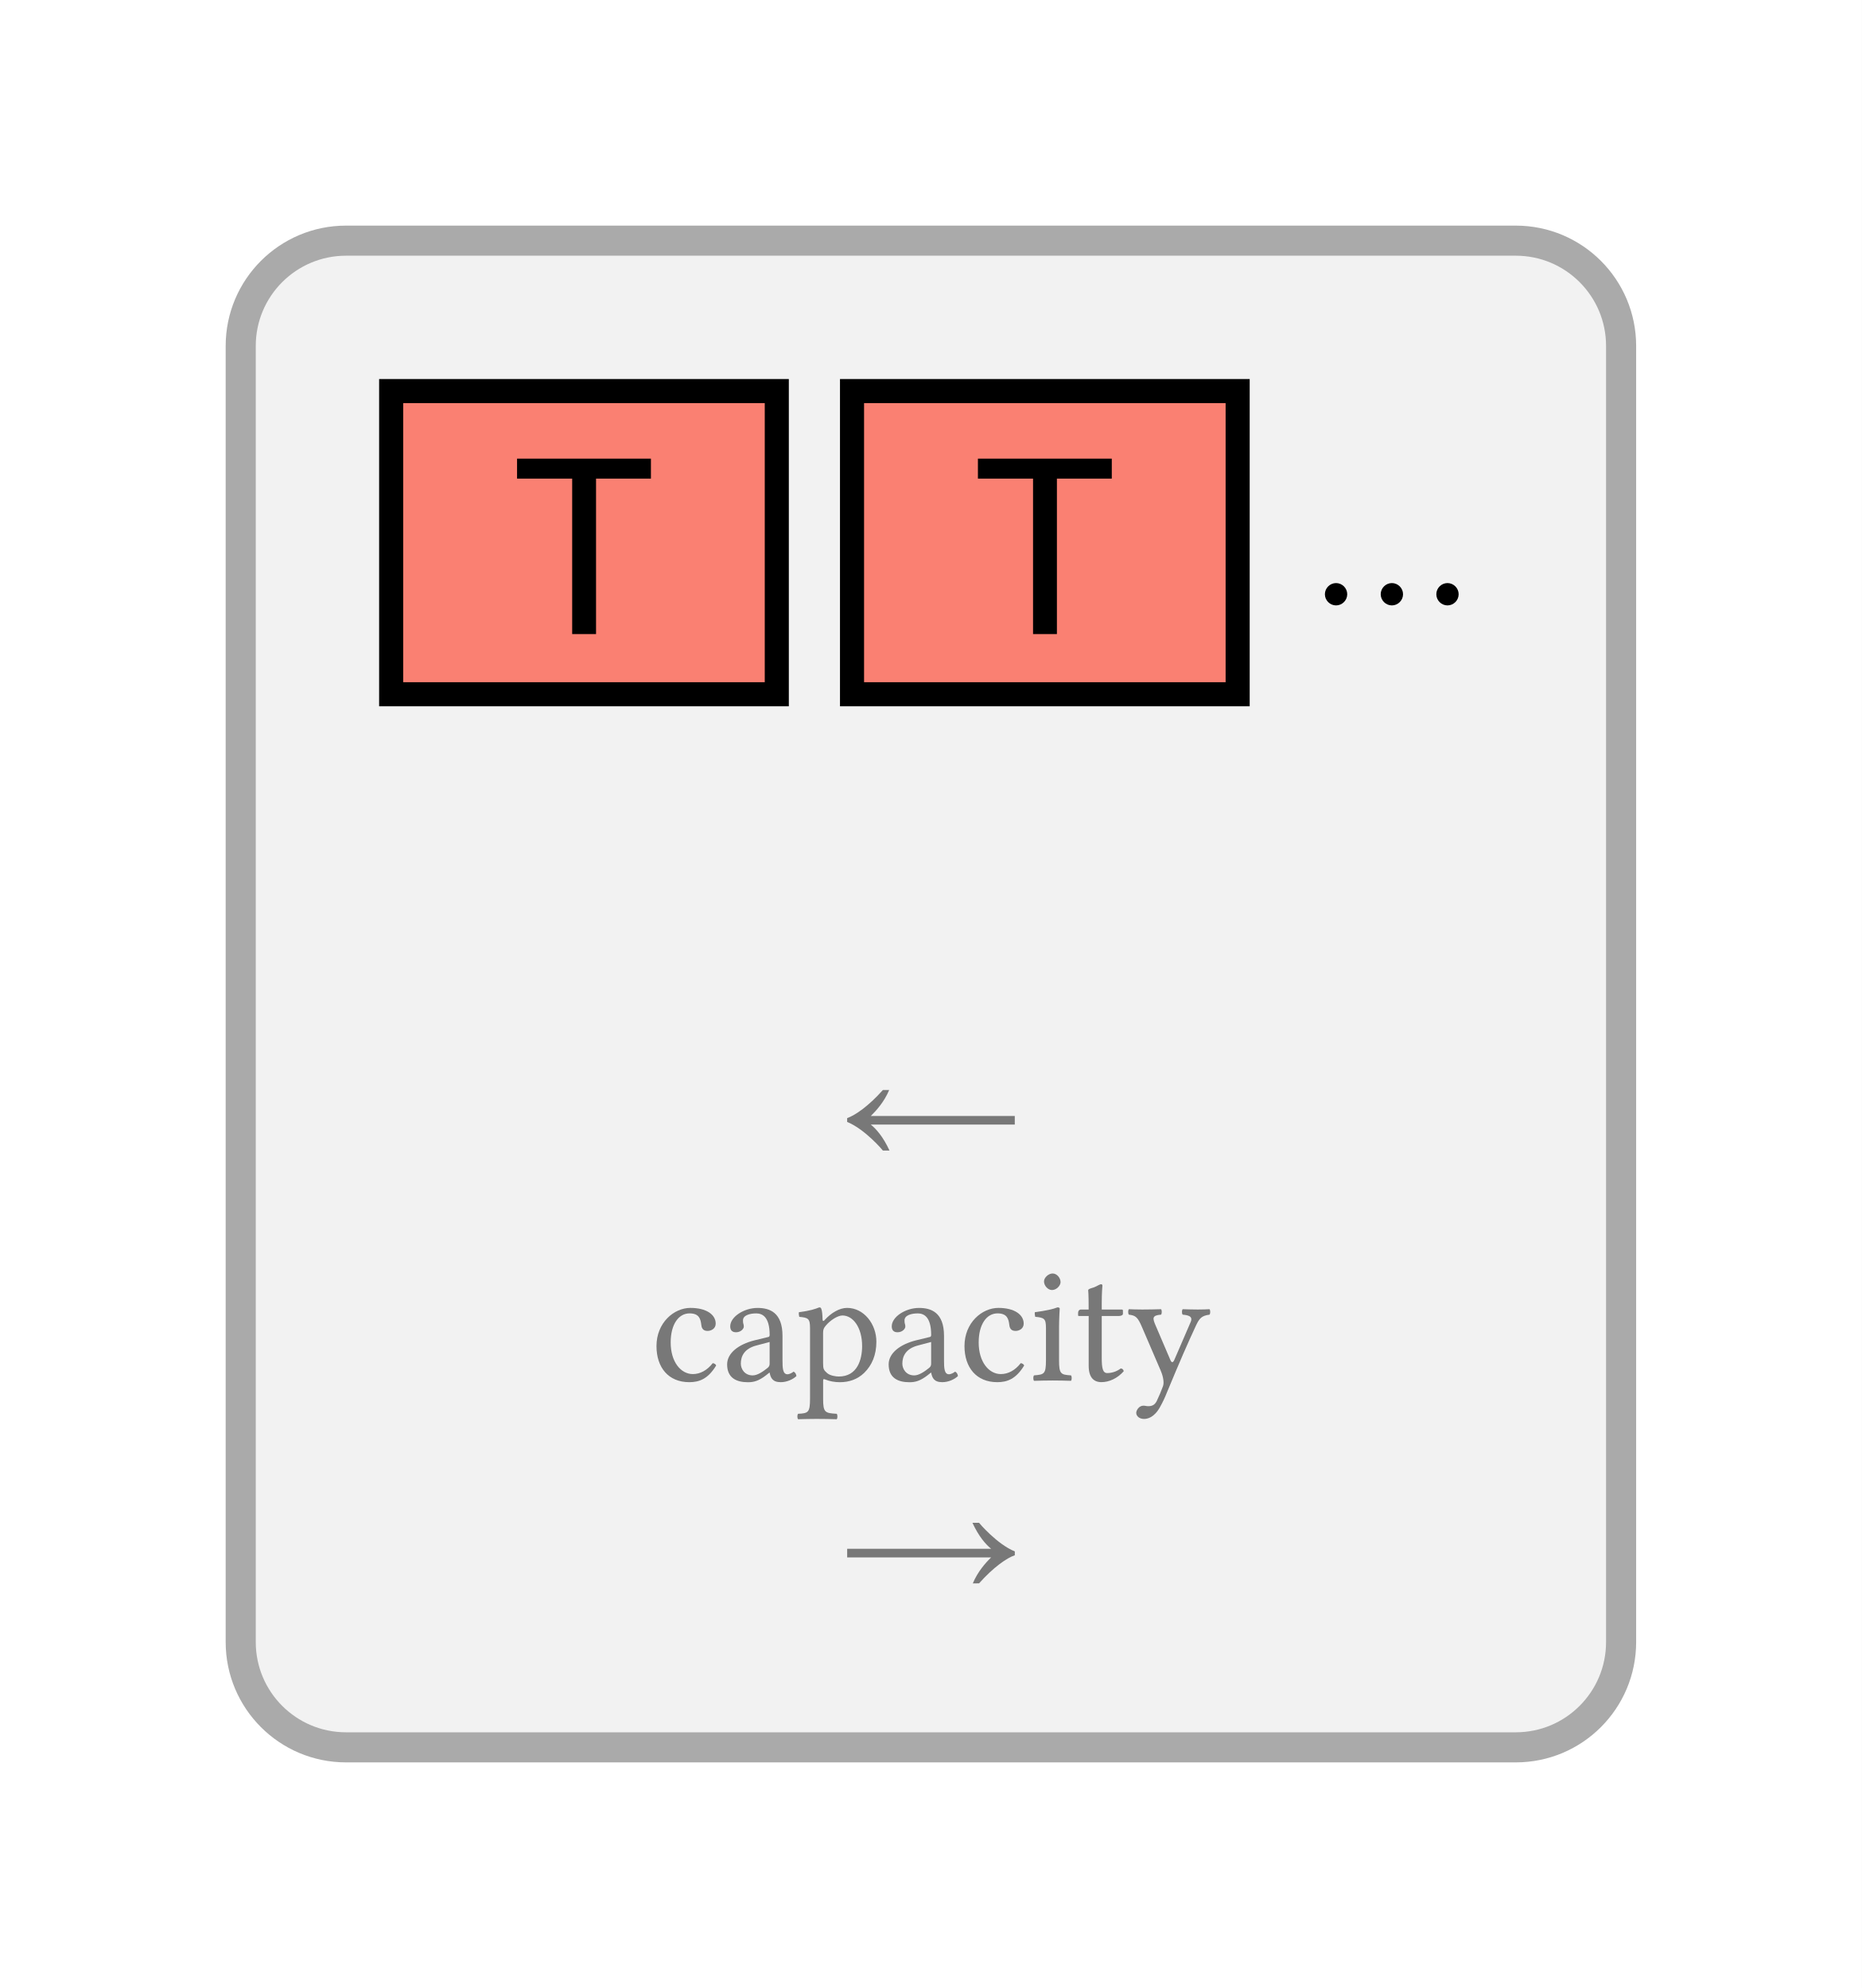
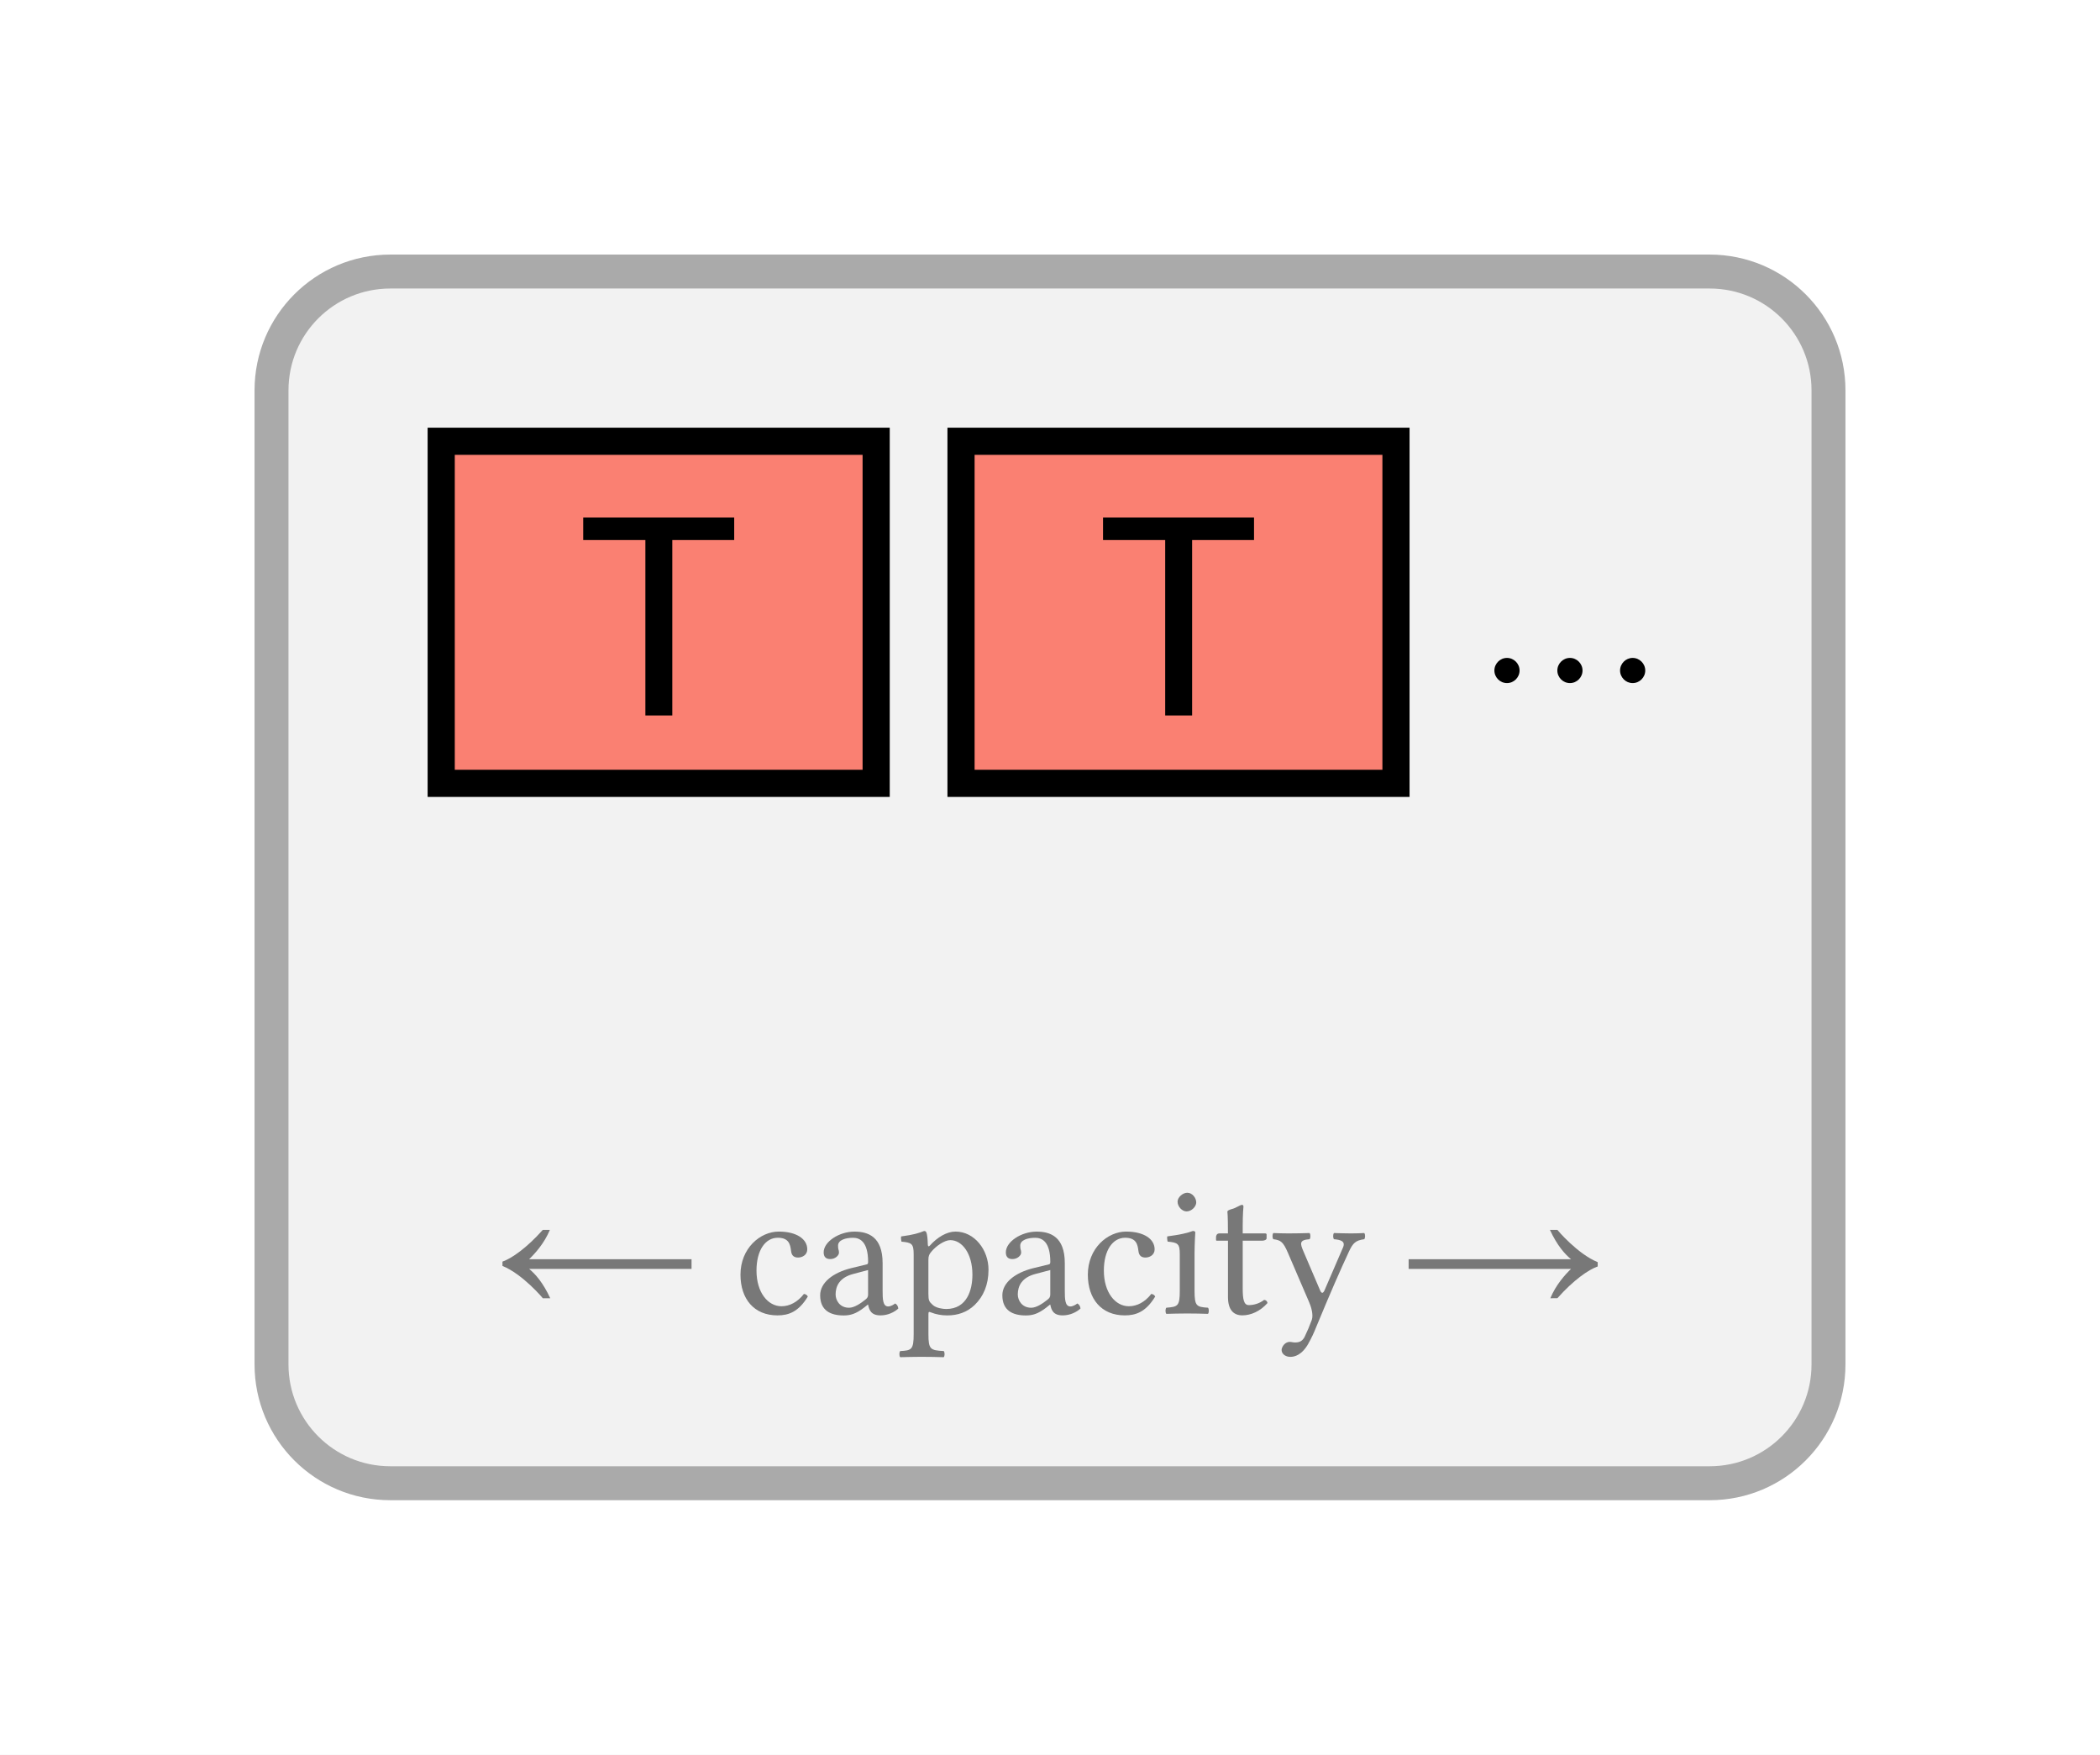
- <svg xmlns="http://www.w3.org/2000/svg" xmlns:xlink="http://www.w3.org/1999/xlink" class="typst-doc" viewBox="0 0 61.876 66.085" width="61.876pt" height="66.085pt">
-   <path class="typst-shape" fill="#ffffff" fill-rule="nonzero" d="M 0 0v 66.085 h 61.876 v -66.085 Z " />
+ <svg xmlns="http://www.w3.org/2000/svg" xmlns:xlink="http://www.w3.org/1999/xlink" class="typst-doc" viewBox="0 0 61.876 51.697" width="61.876pt" height="51.697pt">
+   <path class="typst-shape" fill="#ffffff" fill-rule="nonzero" d="M 0 0v 51.697 h 61.876 v -51.697 Z " />
  <g>
    <g class="typst-group" transform="matrix(1 0 0 1 8 8)">
      <g>
-         <path class="typst-shape" fill="#f2f2f2" fill-rule="nonzero" d="M 0 0m 0 3.5 c 0 -1.933 1.567 -3.5 3.5 -3.5 h 38.876 c 1.933 0 3.5 1.567 3.5 3.5 v 43.085 c 0 1.933 -1.567 3.5 -3.5 3.5 h -38.876 c -1.933 0 -3.5 -1.567 -3.5 -3.5 Z " />
-         <path class="typst-shape" fill="none" stroke="#aaaaaa" stroke-width="1" stroke-linecap="butt" stroke-linejoin="miter" stroke-miterlimit="4" d="M 0 0m 3.5 0 h 38.876 c 1.933 0 3.5 1.567 3.5 3.5 v 43.085 c 0 1.933 -1.567 3.5 -3.5 3.5 h -38.876 c -1.933 0 -3.5 -1.567 -3.5 -3.5 v -43.085 c 0 -1.933 1.567 -3.5 3.5 -3.5 " />
+         <path class="typst-shape" fill="#f2f2f2" fill-rule="nonzero" d="M 0 0m 0 3.5 c 0 -1.933 1.567 -3.5 3.5 -3.5 h 38.876 c 1.933 0 3.5 1.567 3.5 3.5 v 28.697 c 0 1.933 -1.567 3.5 -3.5 3.5 h -38.876 c -1.933 0 -3.5 -1.567 -3.5 -3.5 Z " />
+         <path class="typst-shape" fill="none" stroke="#aaaaaa" stroke-width="1" stroke-linecap="butt" stroke-linejoin="miter" stroke-miterlimit="4" d="M 0 0m 3.5 0 h 38.876 c 1.933 0 3.5 1.567 3.5 3.5 v 28.697 c 0 1.933 -1.567 3.5 -3.5 3.5 h -38.876 c -1.933 0 -3.5 -1.567 -3.5 -3.5 v -28.697 c 0 -1.933 1.567 -3.5 3.5 -3.5 " />
        <g class="typst-group" transform="matrix(1 0 0 1 5 5)">
          <g>
            <path class="typst-shape" fill="#fa8072" fill-rule="nonzero" stroke="#000000" stroke-width="0.8" stroke-linecap="butt" stroke-linejoin="miter" stroke-miterlimit="4" d="M 0 0v 10.078 h 12.816 v -10.078 Z " />
            <g class="typst-text" transform="matrix(1 0 0 -1 4 8.078125)">
              <use xlink:href="#gEC5C5CA0F4C44C51659792B4AD47B6F1" x="0" y="0" fill="#000000" fill-rule="nonzero" />
            </g>
          </g>
        </g>
        <g class="typst-text" transform="matrix(1 0 0 -1 17.81641 12.05469)" />
        <g class="typst-group" transform="matrix(1 0 0 1 20.31641 5)">
          <g>
            <path class="typst-shape" fill="#fa8072" fill-rule="nonzero" stroke="#000000" stroke-width="0.8" stroke-linecap="butt" stroke-linejoin="miter" stroke-miterlimit="4" d="M 0 0v 10.078 h 12.816 v -10.078 Z " />
            <g class="typst-text" transform="matrix(1 0 0 -1 4 8.078125)">
              <use xlink:href="#gEC5C5CA0F4C44C51659792B4AD47B6F1" x="0" y="0" fill="#000000" fill-rule="nonzero" />
            </g>
          </g>
        </g>
        <g class="typst-text" transform="matrix(1 0 0 -1 33.13281 12.05469)" />
        <g class="typst-text" transform="matrix(1 0 0 -1 35.63281 12.05469)">
          <use xlink:href="#gEAA0AE24424B970EB58520FBB128474C" x="0" y="0" fill="#000000" fill-rule="nonzero" />
        </g>
        <g class="typst-group" transform="matrix(1 0 0 1 22.93791 27.07812)">
          <g>
-             <g class="typst-text" transform="matrix(1 0 0 -1 -3.1075 3.619)">
+             <g class="typst-text" transform="matrix(1 0 0 -1 -16.45692 3.619)">
              <use xlink:href="#gDDFC282C5EB940638455516FE6268313" x="0" y="0" fill="#787878" fill-rule="nonzero" />
-             </g>
-             <g class="typst-text" transform="matrix(1 0 0 -1 -9.32525 10.813)">
-               <use xlink:href="#gF71E5F062AC3F78F78BF3908ADBD7937" x="0" y="0" fill="#787878" fill-rule="nonzero" />
-               <use xlink:href="#g47109D64052300BAC8C8F6FC3D91063E" x="2.354" y="0" fill="#787878" fill-rule="nonzero" />
-               <use xlink:href="#gC365CBAB0BD4EE8754BCA6EEB0CA7476" x="4.867" y="0" fill="#787878" fill-rule="nonzero" />
-               <use xlink:href="#g47109D64052300BAC8C8F6FC3D91063E" x="7.722" y="0" fill="#787878" fill-rule="nonzero" />
-               <use xlink:href="#gF71E5F062AC3F78F78BF3908ADBD7937" x="10.236" y="0" fill="#787878" fill-rule="nonzero" />
-               <use xlink:href="#gC5D328016C67F8D149A0F117B4C5D4B7" x="12.589" y="0" fill="#787878" fill-rule="nonzero" />
-               <use xlink:href="#g2CFEB07F113935D31A710A938EAE29DB" x="14.08" y="0" fill="#787878" fill-rule="nonzero" />
-               <use xlink:href="#gD6A65B9C34C0B394E226633301C96133" x="15.818" y="0" fill="#787878" fill-rule="nonzero" />
-             </g>
-             <g class="typst-text" transform="matrix(1 0 0 -1 -3.1075 18.007)">
-               <use xlink:href="#gAEAF98C5EEABD605EBEE7A07971580CD" x="0" y="0" fill="#787878" fill-rule="nonzero" />
+               <use xlink:href="#gF71E5F062AC3F78F78BF3908ADBD7937" x="7.132" y="0" fill="#787878" fill-rule="nonzero" />
+               <use xlink:href="#g47109D64052300BAC8C8F6FC3D91063E" x="9.486" y="0" fill="#787878" fill-rule="nonzero" />
+               <use xlink:href="#gC365CBAB0BD4EE8754BCA6EEB0CA7476" x="11.999" y="0" fill="#787878" fill-rule="nonzero" />
+               <use xlink:href="#g47109D64052300BAC8C8F6FC3D91063E" x="14.854" y="0" fill="#787878" fill-rule="nonzero" />
+               <use xlink:href="#gF71E5F062AC3F78F78BF3908ADBD7937" x="17.367" y="0" fill="#787878" fill-rule="nonzero" />
+               <use xlink:href="#gC5D328016C67F8D149A0F117B4C5D4B7" x="19.721" y="0" fill="#787878" fill-rule="nonzero" />
+               <use xlink:href="#g2CFEB07F113935D31A710A938EAE29DB" x="21.212" y="0" fill="#787878" fill-rule="nonzero" />
+               <use xlink:href="#gD6A65B9C34C0B394E226633301C96133" x="22.95" y="0" fill="#787878" fill-rule="nonzero" />
+               <use xlink:href="#gAEAF98C5EEABD605EBEE7A07971580CD" x="26.699" y="0" fill="#787878" fill-rule="nonzero" />
            </g>
          </g>
        </g>
      </g>
    </g>
  </g>
  <defs id="glyph">
    <symbol id="gEC5C5CA0F4C44C51659792B4AD47B6F1" overflow="visible">
      <path d="M 0 0m 0.184 5.832 h 4.449 v -0.664 h -1.824 v -5.168 h -0.793 v 5.168 h -1.832 v 0.664 Z " />
    </symbol>
    <symbol id="gEAA0AE24424B970EB58520FBB128474C" overflow="visible">
      <path d="M 0 0m 0.399 0.301 c 0 -0.203 0.168 -0.371 0.371 -0.371 c 0.203 0 0.371 0.168 0.371 0.371 c 0 0.203 -0.168 0.371 -0.371 0.371 c -0.203 0 -0.371 -0.168 -0.371 -0.371 Z m 1.855 0 c 0 -0.203 0.168 -0.371 0.371 -0.371 c 0.203 0 0.371 0.168 0.371 0.371 c 0 0.203 -0.168 0.371 -0.371 0.371 c -0.203 0 -0.371 -0.168 -0.371 -0.371 Z m 1.848 0 c 0 -0.203 0.168 -0.371 0.371 -0.371 c 0.203 0 0.371 0.168 0.371 0.371 c 0 0.203 -0.168 0.371 -0.371 0.371 c -0.203 0 -0.371 -0.168 -0.371 -0.371 Z " />
    </symbol>
    <symbol id="gDDFC282C5EB940638455516FE6268313" overflow="visible">
      <path d="M 0 0m 1.512 2.464 c -0.473 -0.533 -0.919 -0.842 -1.188 -0.935 v -0.127 c 0.594 -0.242 1.188 -0.946 1.188 -0.952 h 0.22 c -0.214 0.462 -0.44 0.715 -0.622 0.864 h 4.785 v 0.286 h -4.785 c 0.176 0.171 0.446 0.468 0.611 0.864 Z " />
    </symbol>
    <symbol id="gF71E5F062AC3F78F78BF3908ADBD7937" overflow="visible">
      <path d="M 0 0m 2.189 0.5 c -0.022 0.049 -0.066 0.071 -0.115 0.077 c -0.187 -0.242 -0.423 -0.363 -0.66 -0.363 c -0.402 0 -0.737 0.407 -0.737 1.05 c 0 0.605 0.264 0.968 0.627 0.968 c 0.325 0 0.368 -0.193 0.391 -0.385 c 0.016 -0.149 0.094 -0.198 0.209 -0.198 c 0.116 0 0.269 0.072 0.269 0.242 c 0 0.302 -0.313 0.523 -0.841 0.523 c -0.544 0 -1.127 -0.49 -1.127 -1.27 c 0 -0.71 0.396 -1.199 1.089 -1.199 c 0.33 0 0.622 0.104 0.896 0.556 Z " />
    </symbol>
    <symbol id="g47109D64052300BAC8C8F6FC3D91063E" overflow="visible">
      <path d="M 0 0m 1.611 0.264 c 0.033 -0.171 0.094 -0.319 0.368 -0.319 c 0.209 0 0.407 0.093 0.523 0.203 c -0.011 0.066 -0.033 0.116 -0.094 0.148 c -0.038 -0.033 -0.132 -0.088 -0.204 -0.088 c -0.159 0 -0.165 0.215 -0.165 0.468 v 0.808 c 0 0.781 -0.429 0.929 -0.83 0.929 c -0.451 0 -0.907 -0.297 -0.907 -0.611 c 0 -0.132 0.066 -0.198 0.193 -0.198 c 0.16 0 0.258 0.116 0.258 0.187 c 0 0.038 -0.005 0.077 -0.016 0.099 c -0.006 0.016 -0.011 0.049 -0.011 0.11 c 0 0.17 0.231 0.231 0.44 0.231 c 0.187 0 0.446 -0.094 0.446 -0.715 c 0 -0.039 -0.016 -0.061 -0.033 -0.066 l -0.473 -0.115 c -0.528 -0.132 -0.907 -0.424 -0.907 -0.798 c 0 -0.451 0.308 -0.594 0.693 -0.594 c 0.193 0 0.358 0.044 0.6 0.231 l 0.11 0.088 Z m 0 1.017 v -0.726 c 0 -0.071 -0.033 -0.11 -0.077 -0.143 c -0.143 -0.116 -0.33 -0.242 -0.484 -0.242 c -0.275 0 -0.396 0.22 -0.396 0.391 c 0 0.247 0.115 0.5 0.523 0.605 Z " />
    </symbol>
    <symbol id="gC365CBAB0BD4EE8754BCA6EEB0CA7476" overflow="visible">
      <path d="M 0 0m 0.858 2.024 c -0.005 0.165 -0.016 0.308 -0.044 0.363 c -0.011 0.027 -0.022 0.044 -0.066 0.044 c -0.154 -0.06 -0.297 -0.11 -0.676 -0.16 c -0.011 -0.033 0 -0.121 0.011 -0.154 c 0.297 -0.028 0.358 -0.055 0.358 -0.374 v -2.349 c 0 -0.456 -0.06 -0.484 -0.396 -0.5 c -0.033 -0.033 -0.033 -0.148 0 -0.181 c 0.193 0.005 0.396 0.011 0.616 0.011 c 0.22 0 0.484 -0.005 0.666 -0.011 c 0.033 0.033 0.033 0.148 0 0.181 c -0.391 0.022 -0.451 0.044 -0.451 0.5 v 0.594 c 0 0.071 0.022 0.066 0.077 0.044 c 0.137 -0.055 0.302 -0.088 0.478 -0.088 c 0.308 0 0.583 0.093 0.808 0.308 c 0.259 0.253 0.407 0.594 0.407 1.04 c 0 0.583 -0.412 1.122 -0.974 1.122 c -0.253 0 -0.533 -0.165 -0.753 -0.412 c -0.033 -0.033 -0.055 -0.033 -0.061 0.022 Z m 0.104 -0.203 c 0.143 0.176 0.396 0.341 0.556 0.341 c 0.352 0 0.654 -0.396 0.654 -1.017 c 0 -0.451 -0.159 -1.012 -0.775 -1.012 c -0.099 0 -0.291 0.028 -0.39 0.116 c -0.11 0.099 -0.132 0.132 -0.132 0.33 v 1.001 c 0 0.115 0.022 0.165 0.088 0.242 Z " />
    </symbol>
    <symbol id="gC5D328016C67F8D149A0F117B4C5D4B7" overflow="visible">
      <path d="M 0 0m 0.995 0.671 v 1.095 c 0 0.275 0.022 0.627 0.022 0.627 c 0 0.022 -0.028 0.039 -0.072 0.039 c -0.154 -0.06 -0.374 -0.11 -0.753 -0.16 c -0.011 -0.033 0 -0.121 0.011 -0.154 c 0.302 -0.028 0.357 -0.061 0.357 -0.374 v -1.073 c 0 -0.457 -0.06 -0.473 -0.396 -0.5 c -0.033 -0.033 -0.033 -0.148 0 -0.181 c 0.182 0.005 0.396 0.011 0.616 0.011 c 0.22 0 0.429 -0.005 0.611 -0.011 c 0.033 0.033 0.033 0.148 0 0.181 c -0.336 0.022 -0.396 0.044 -0.396 0.5 Z m -0.5 2.623 c 0 -0.143 0.132 -0.286 0.264 -0.286 c 0.154 0 0.286 0.148 0.286 0.264 c 0 0.132 -0.115 0.286 -0.264 0.286 c -0.132 0 -0.286 -0.132 -0.286 -0.264 Z " />
    </symbol>
    <symbol id="g2CFEB07F113935D31A710A938EAE29DB" overflow="visible">
      <path d="M 0 0m 0.236 2.36 c -0.077 0 -0.099 -0.066 -0.099 -0.11 v -0.072 c 0 -0.027 0.006 -0.033 0.027 -0.033 h 0.325 v -1.655 c 0 -0.39 0.17 -0.544 0.423 -0.544 c 0.253 0 0.528 0.121 0.742 0.363 c -0.011 0.055 -0.044 0.088 -0.099 0.093 c -0.143 -0.11 -0.308 -0.154 -0.451 -0.154 c -0.148 0 -0.181 0.165 -0.181 0.506 v 1.391 h 0.572 c 0.055 0 0.132 0.022 0.132 0.072 v 0.11 c 0 0.022 -0.016 0.033 -0.044 0.033 h -0.66 v 0.214 c 0 0.358 0.022 0.578 0.022 0.578 c 0 0.033 -0.016 0.049 -0.044 0.049 c -0.022 0 -0.071 -0.022 -0.121 -0.049 c -0.061 -0.033 -0.116 -0.06 -0.187 -0.077 c -0.066 -0.022 -0.121 -0.039 -0.121 -0.077 c 0 -0.066 0.016 -0.027 0.016 -0.638 Z " />
    </symbol>
    <symbol id="gD6A65B9C34C0B394E226633301C96133" overflow="visible">
      <path d="M 0 0m 1.122 -0.88 c 0.088 0.154 0.16 0.308 0.225 0.473 c 0.44 1.062 0.688 1.628 0.974 2.244 c 0.11 0.231 0.187 0.319 0.445 0.352 c 0.033 0.033 0.033 0.149 0 0.182 c -0.11 -0.006 -0.237 -0.011 -0.391 -0.011 c -0.165 0 -0.336 0.006 -0.5 0.011 c -0.033 -0.033 -0.033 -0.149 0 -0.182 c 0.176 -0.016 0.352 -0.049 0.264 -0.247 l -0.544 -1.26 c -0.039 -0.088 -0.088 -0.104 -0.132 0.006 l -0.489 1.144 c -0.099 0.231 -0.127 0.336 0.181 0.357 c 0.033 0.033 0.033 0.149 0 0.182 c -0.203 -0.006 -0.423 -0.011 -0.621 -0.011 c -0.187 0 -0.336 0.006 -0.446 0.011 c -0.033 -0.033 -0.033 -0.149 0 -0.182 c 0.22 -0.027 0.291 -0.077 0.434 -0.412 l 0.622 -1.447 c 0.049 -0.11 0.132 -0.363 0.077 -0.517 c -0.066 -0.181 -0.132 -0.335 -0.214 -0.506 c -0.061 -0.11 -0.137 -0.16 -0.275 -0.16 c -0.077 0 -0.099 0.017 -0.159 0.017 c -0.16 0 -0.242 -0.165 -0.242 -0.237 c 0 -0.115 0.11 -0.204 0.259 -0.204 c 0.115 0 0.336 0.044 0.533 0.396 Z " />
    </symbol>
    <symbol id="gAEAF98C5EEABD605EBEE7A07971580CD" overflow="visible">
      <path d="M 0 0m 4.708 0.451 c 0.473 0.533 0.918 0.842 1.188 0.935 v 0.127 c -0.594 0.242 -1.188 0.946 -1.188 0.951 h -0.22 c 0.214 -0.462 0.44 -0.715 0.622 -0.864 h -4.785 v -0.286 h 4.785 c -0.176 -0.17 -0.445 -0.467 -0.61 -0.864 Z " />
    </symbol>
  </defs>
</svg>
